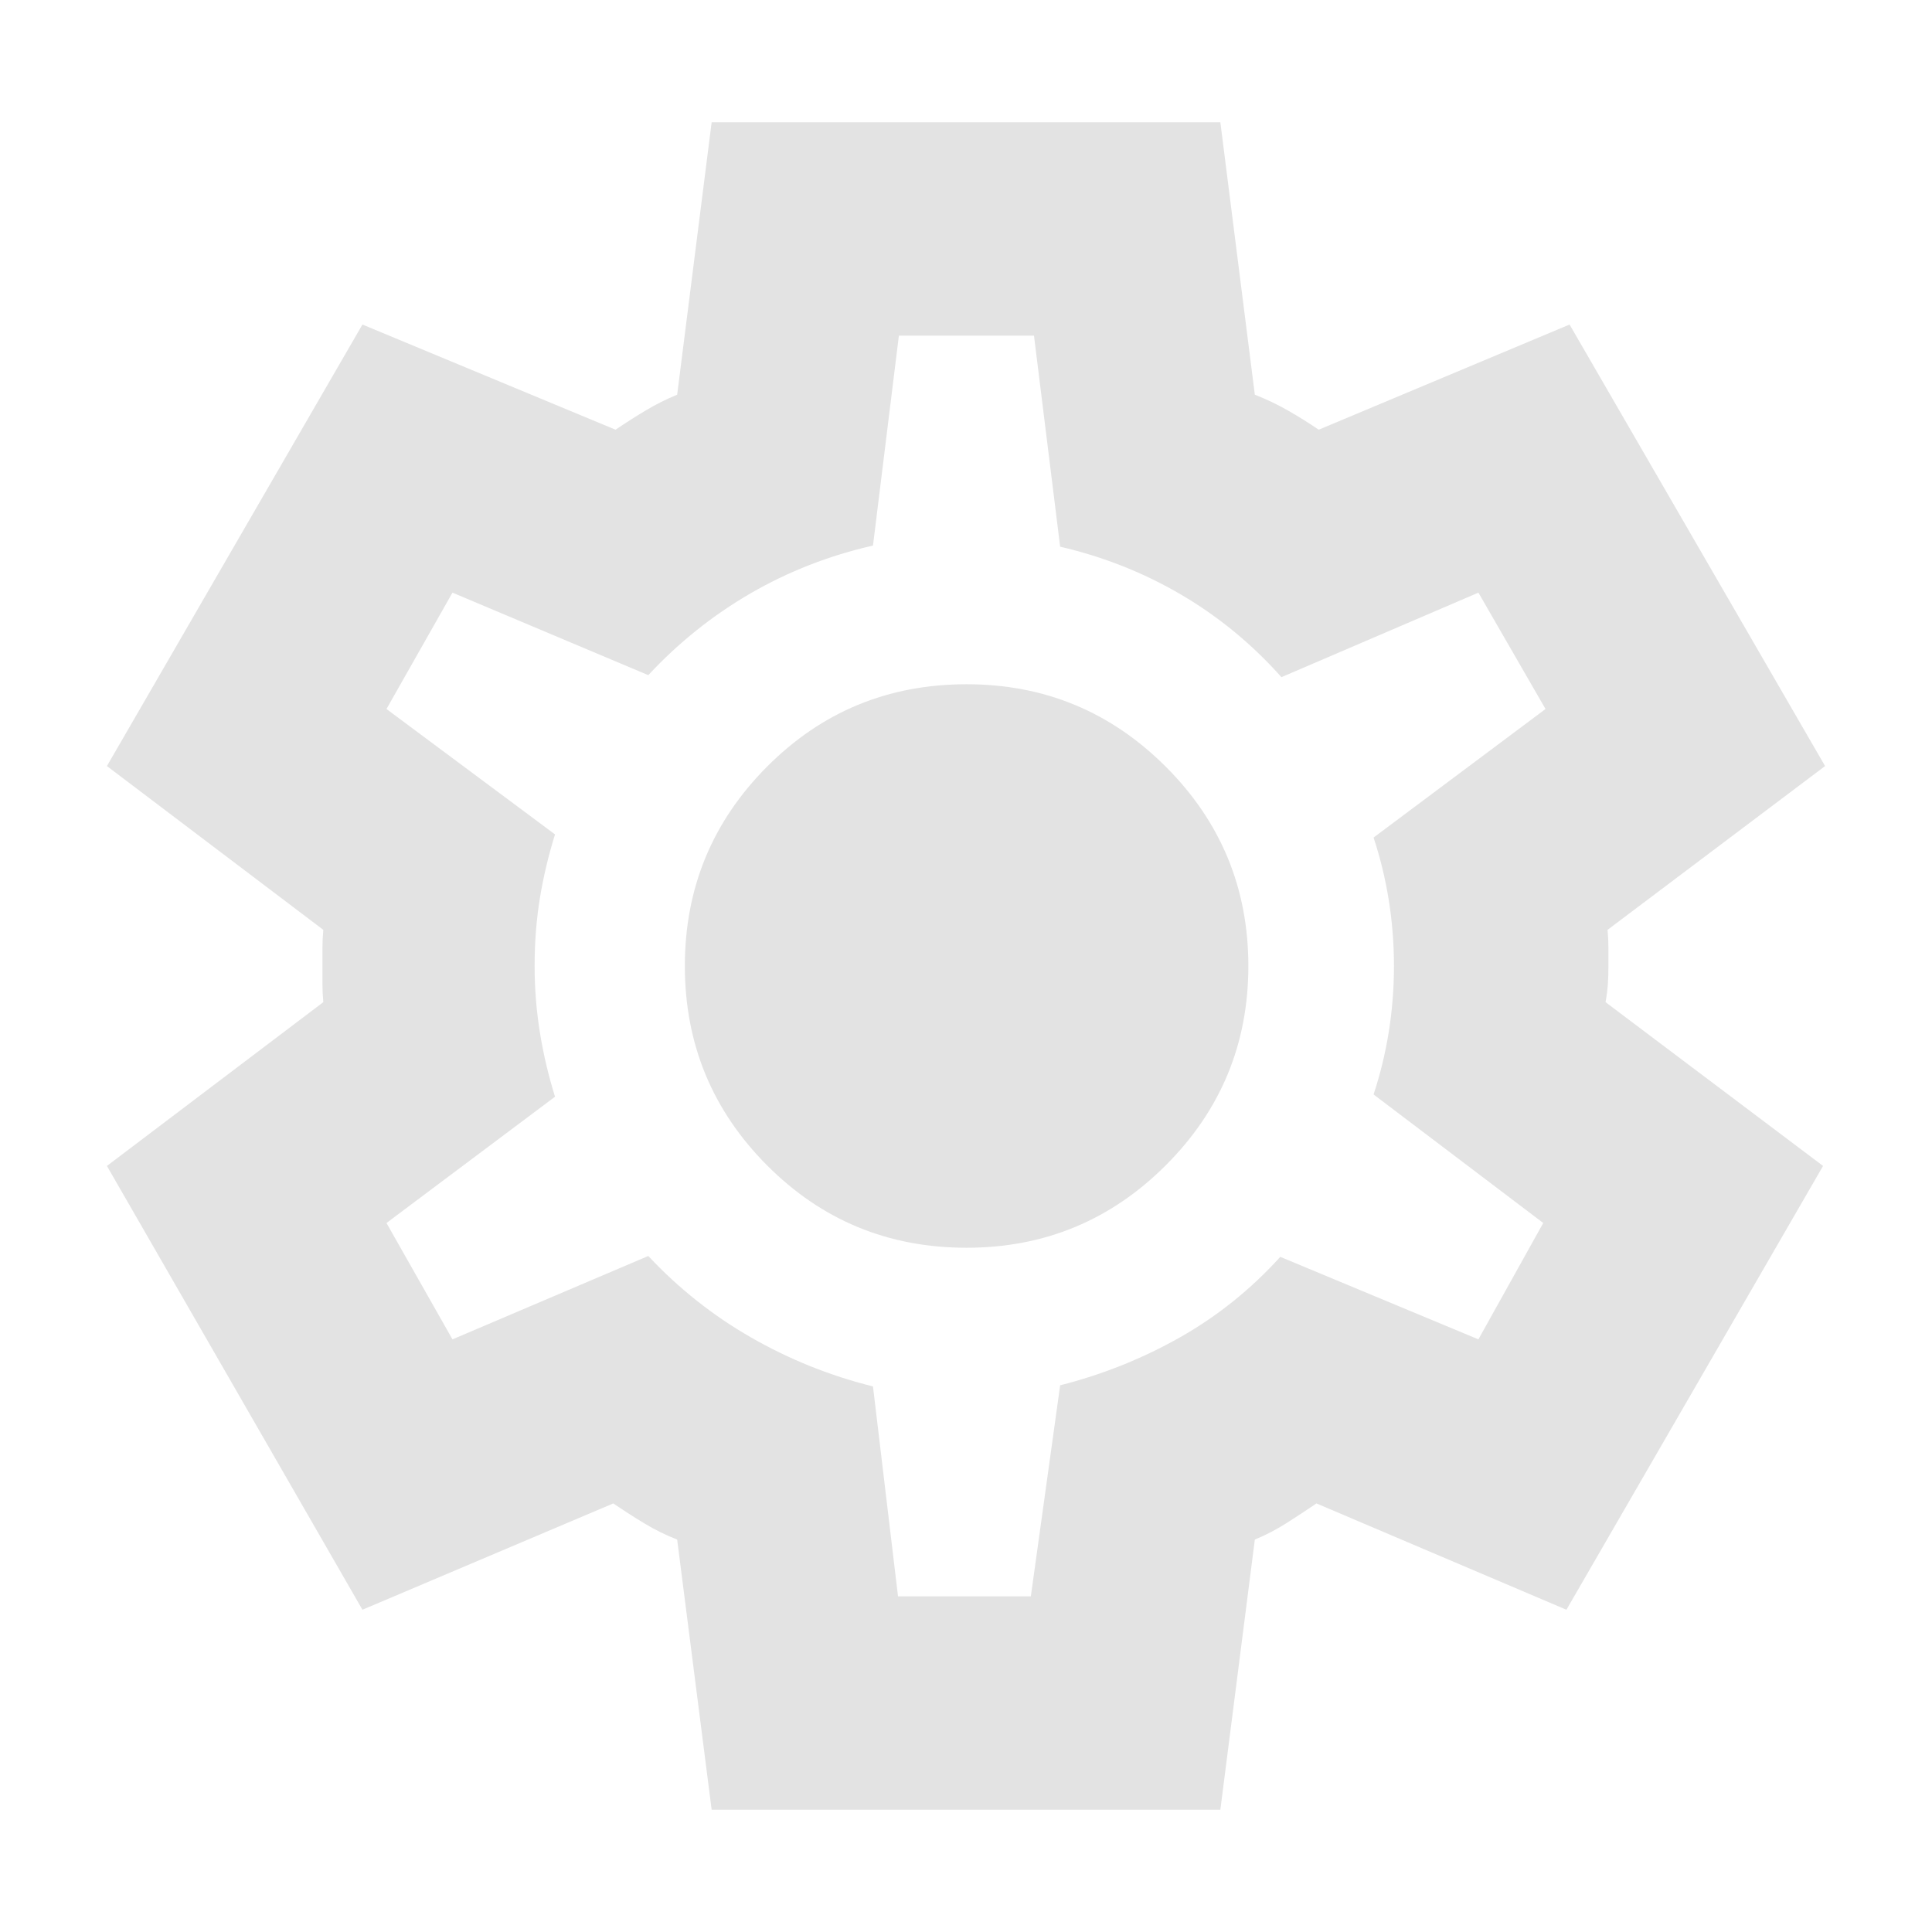
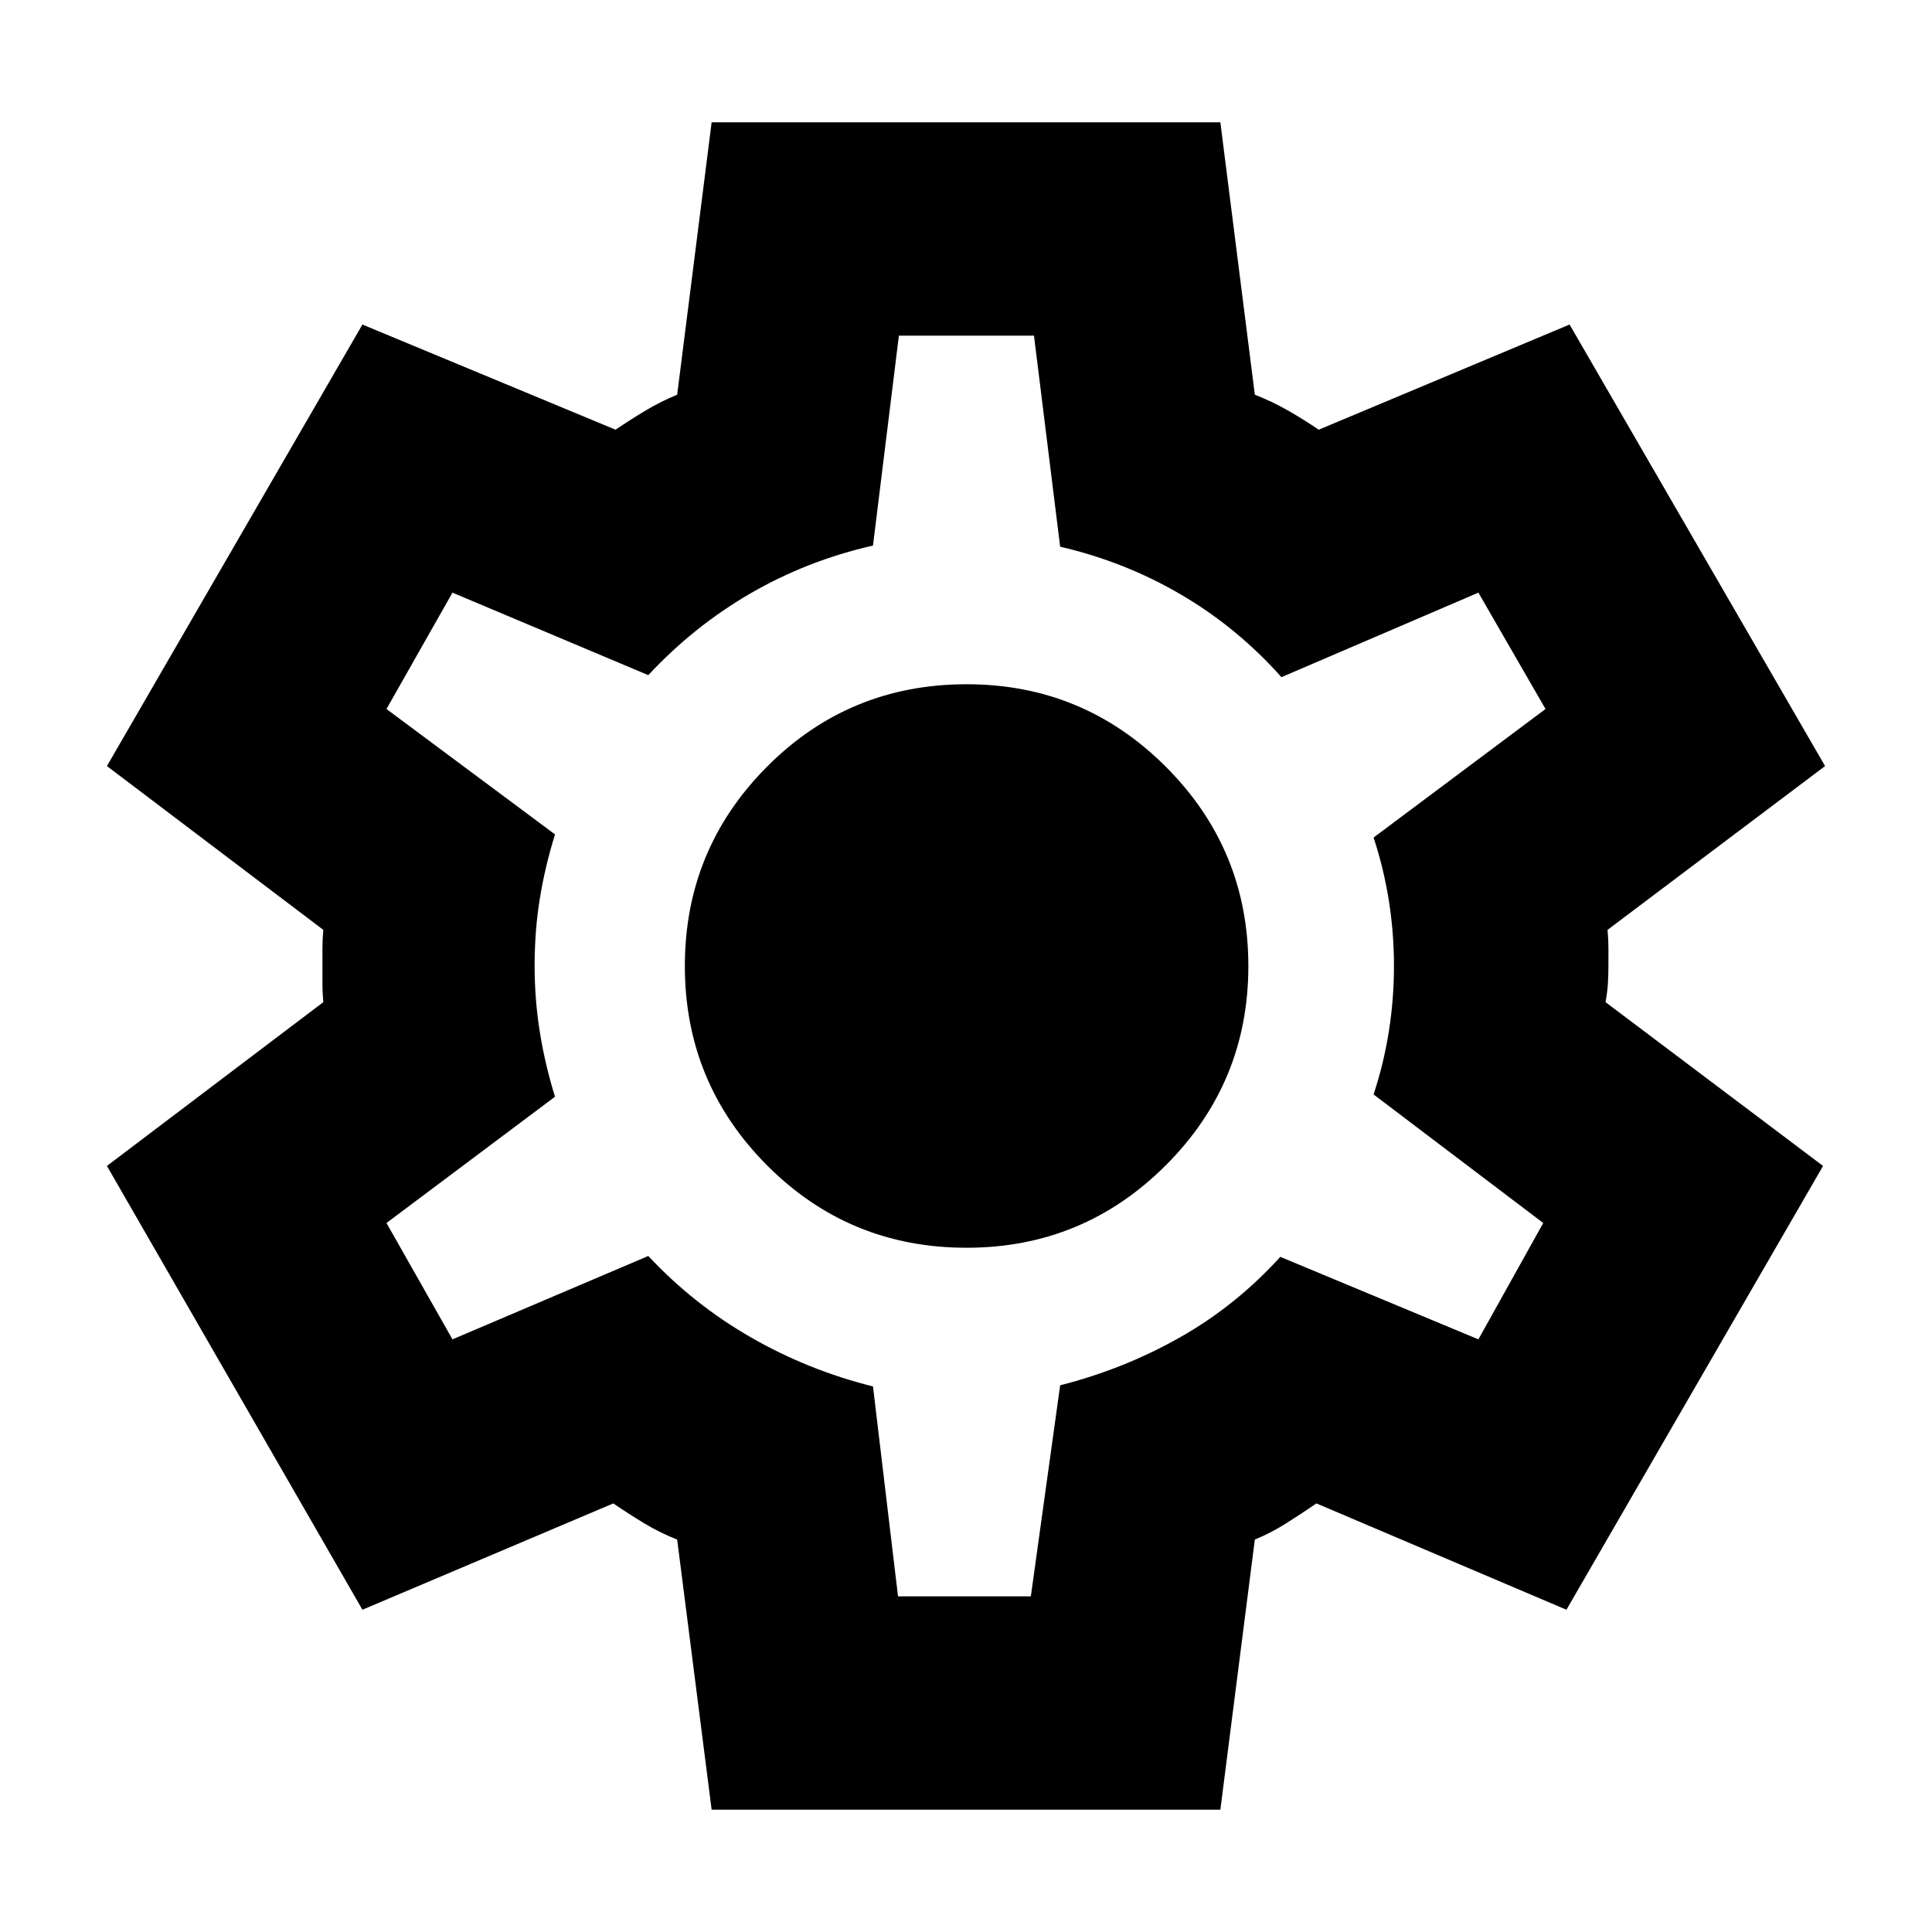
- <svg xmlns="http://www.w3.org/2000/svg" height="24px" viewBox="0 -960 960 960" width="24px" fill="#e3e3e3">
+ <svg xmlns="http://www.w3.org/2000/svg" viewBox="0 -960 960 960">
  <path d="M353.61-60.78 336.48-195q-8.48-3.3-16.31-8.04-7.82-4.74-15.43-9.92l-124.65 52.83L53.13-380.65l107.52-81.39q-.43-4.74-.43-8.98v-17.96q0-4.24.43-8.98L53.13-579.35l126.96-219.39 125.78 52.26q7.61-5.17 15.09-9.63 7.47-4.46 15.52-7.76l17.13-135.35h252.78l17.13 135.35q8.48 3.3 16.31 7.76 7.82 4.46 15.43 9.63l124.65-52.26 126.96 219.39-108.09 81.39q.44 4.74.44 8.98v8.98q0 4.74-.28 8.98-.29 4.24-1.16 8.98l108.09 81.39-127.52 220.52-124.22-52.83q-7.61 5.18-15.09 9.92-7.47 4.74-15.52 8.04L606.39-60.78H353.61Zm92.61-106h66l14.56-104.87q31.57-8 59.48-23.79 27.91-15.78 49.91-40.04l98.44 41 32.22-57.82-84.31-63.87q5-15.13 7.57-31.2 2.56-16.06 2.56-32.63 0-16.57-2.56-32.63-2.57-16.07-7.57-31.2l85.44-63.87-33.35-57.82-97.87 42q-22-24.7-49.91-41.04-27.92-16.35-60.05-23.79l-13-104.87h-67.13l-12.87 104.31q-32.69 7.43-60.89 23.78-28.19 16.35-50.76 40.61l-97.3-41-32.79 57.82 83.74 62.31q-5 16.13-7.56 31.98-2.57 15.84-2.57 33.41 0 16.57 2.57 32.7 2.56 16.13 7.56 32.26l-83.74 62.74 32.79 57.82 97.3-41.43q22.57 24.13 51.04 40.47 28.48 16.35 60.61 24.35l12.44 104.31ZM480.3-340q58 0 99-41t41-99q0-58-41-99t-99-41q-58.43 0-99.21 41-40.79 41-40.79 99t40.79 99q40.78 41 99.21 41Zm-.3-140Z" />
</svg>
